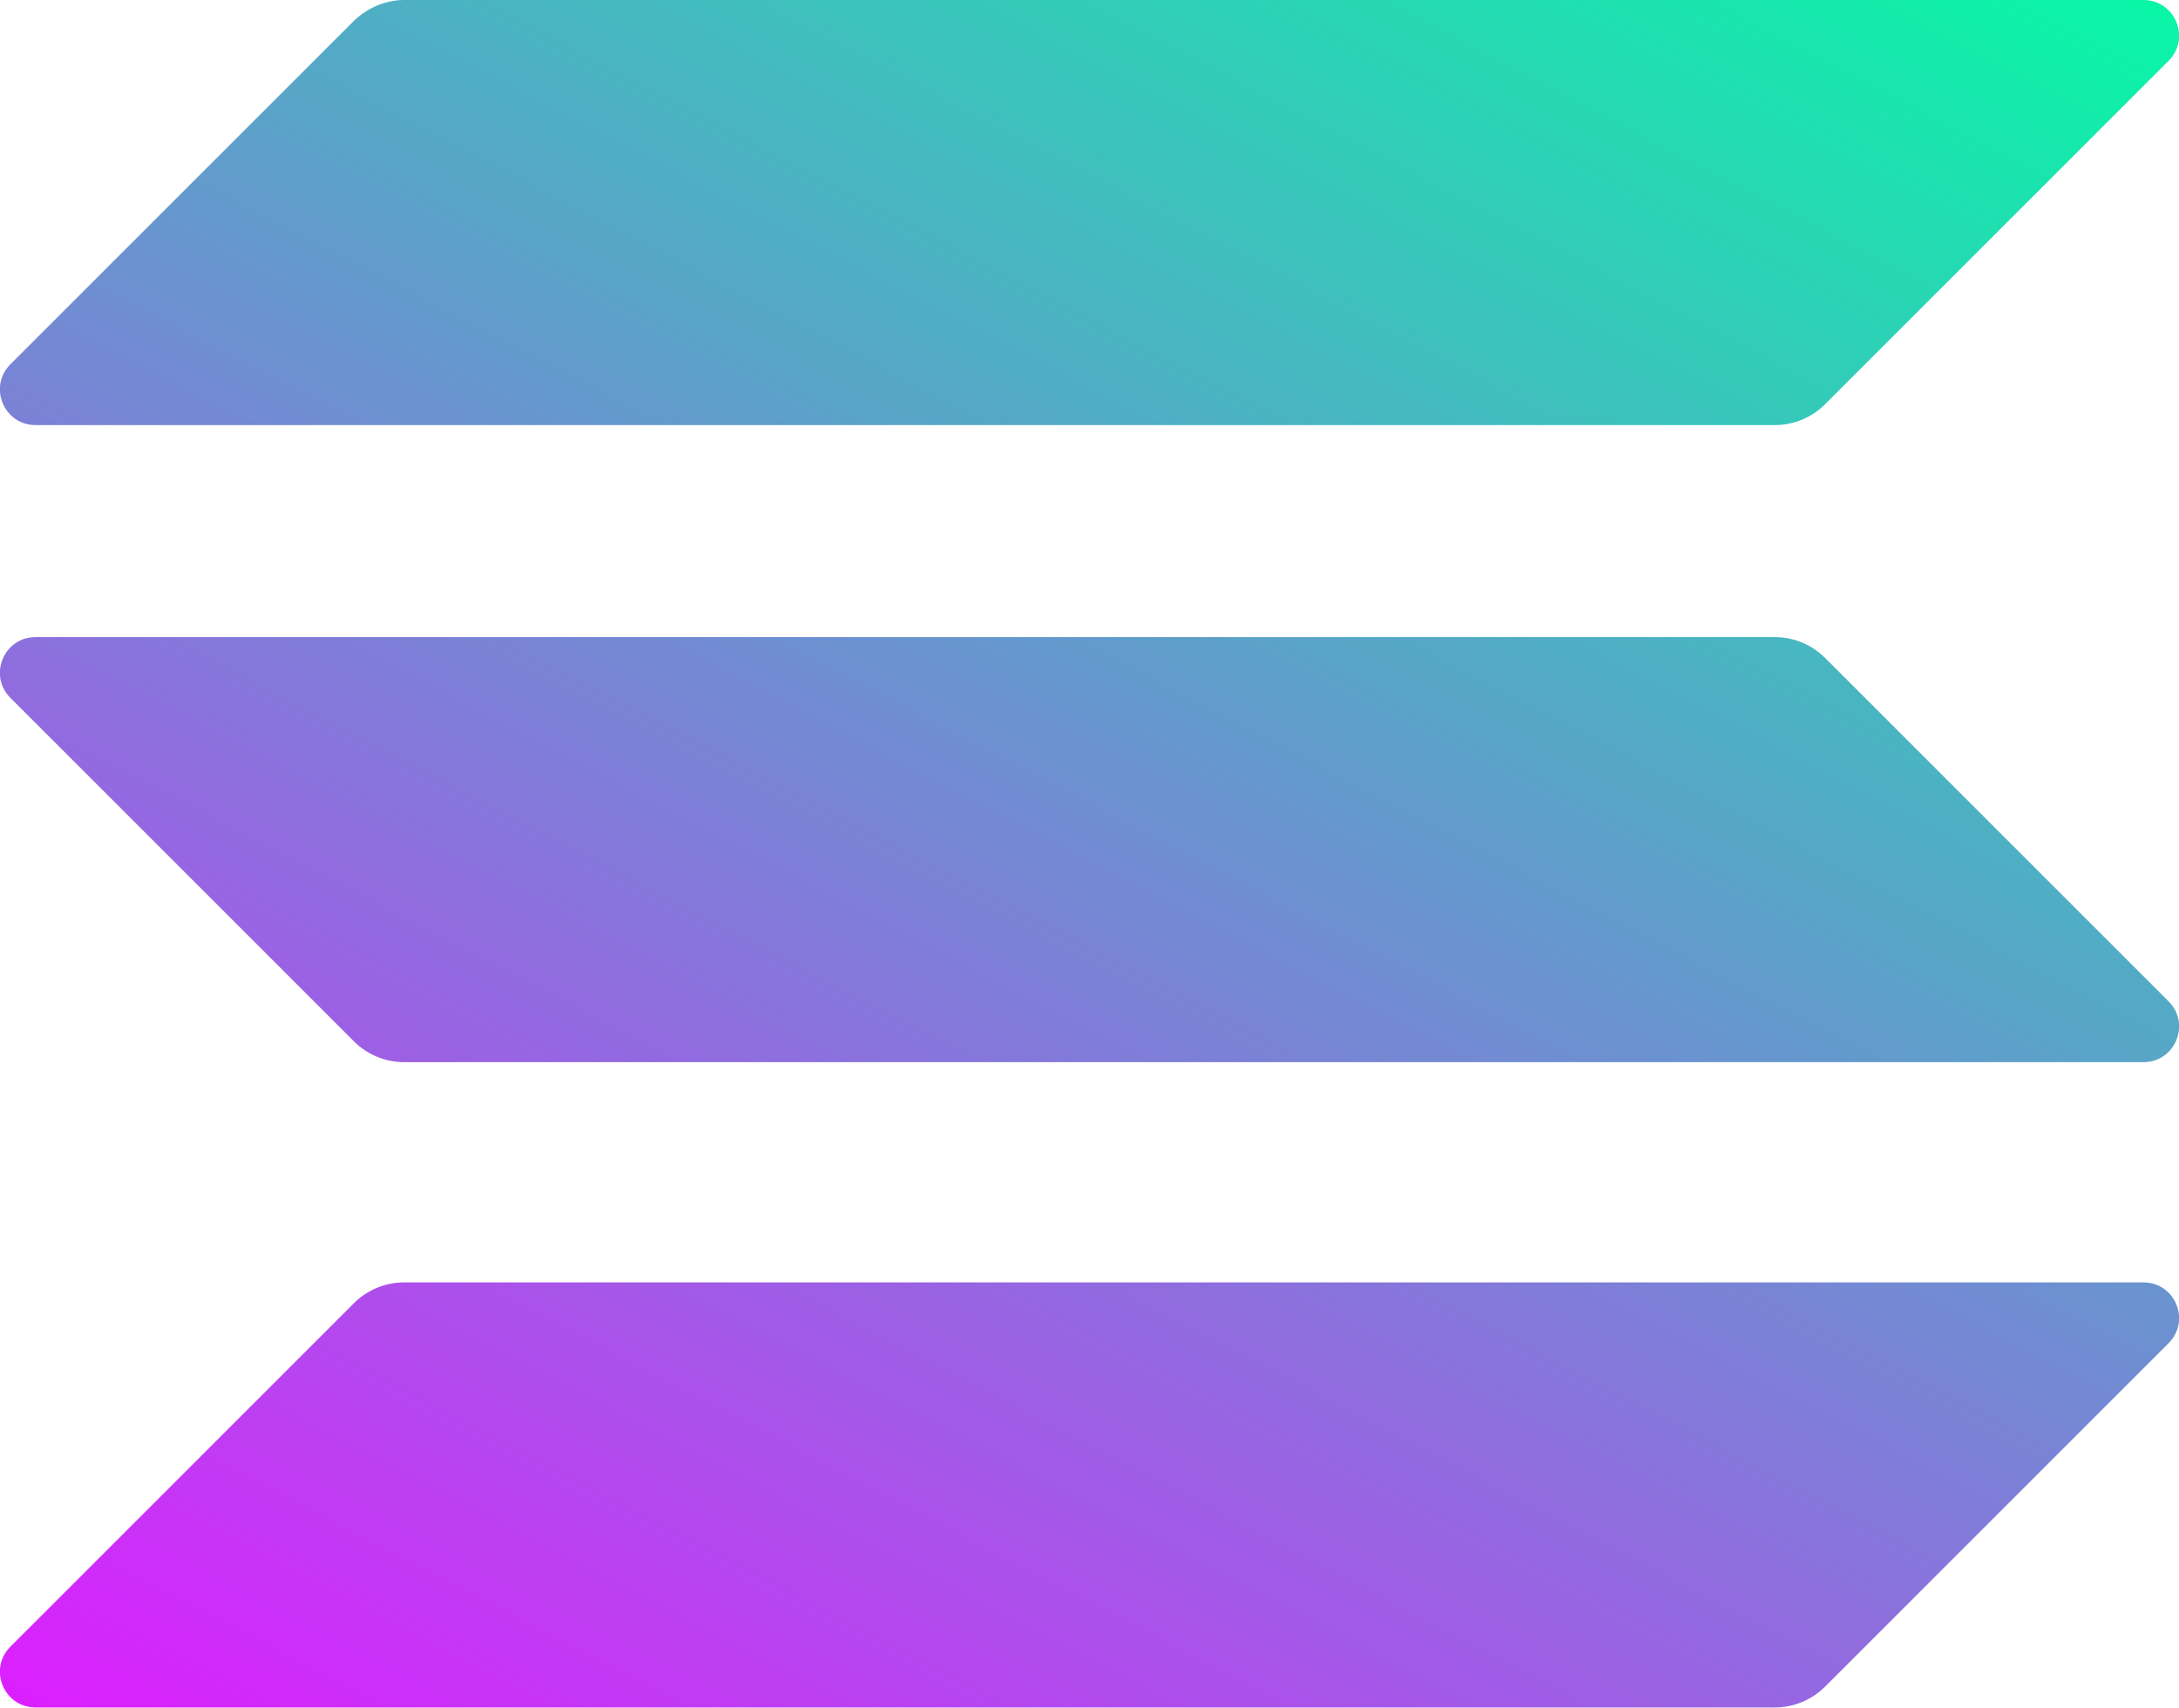
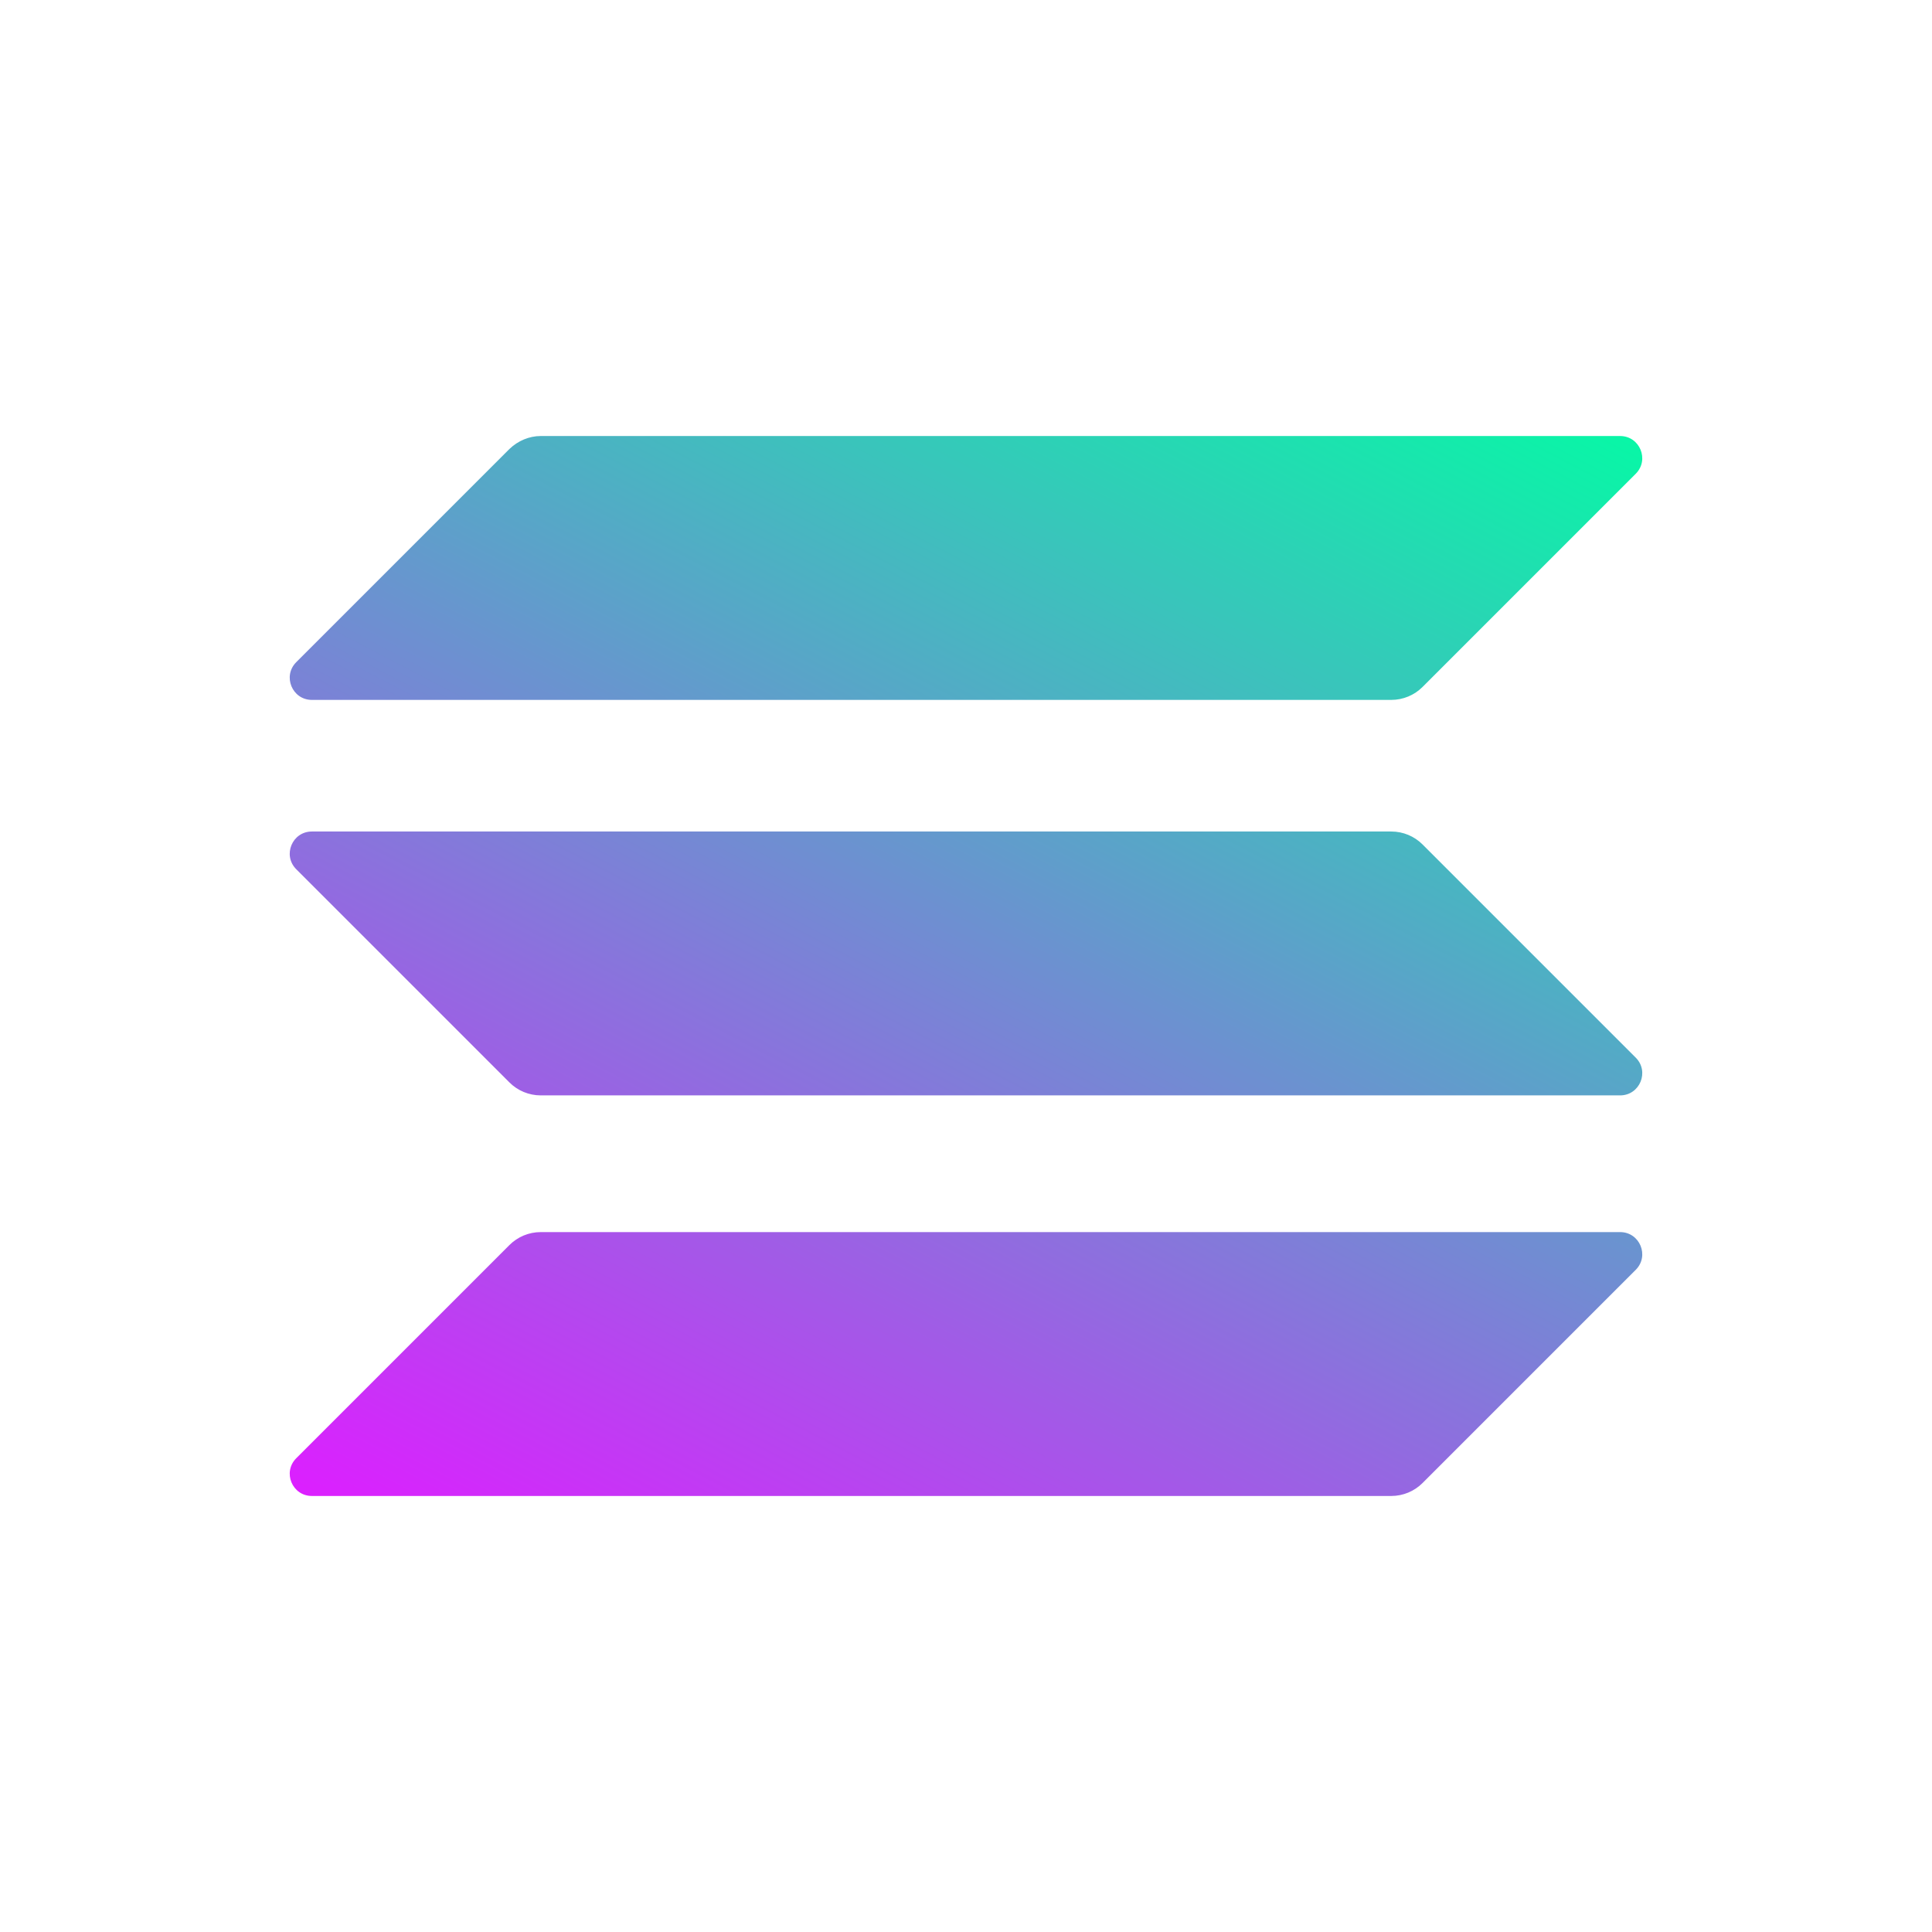
- <svg xmlns="http://www.w3.org/2000/svg" viewBox="0 0 397.7 311.7" role="img" aria-label="Solana">
+ <svg xmlns="http://www.w3.org/2000/svg" viewBox="-85.221 -128.221 568.143 568.143" role="img" aria-label="Solana">
  <defs>
    <linearGradient id="solana-a" x1="360.879" x2="141.213" y1="351.455" y2="-69.294" gradientTransform="matrix(1 0 0 -1 0 314)" gradientUnits="userSpaceOnUse">
      <stop offset="0" stop-color="#00ffa3" />
      <stop offset="1" stop-color="#dc1fff" />
    </linearGradient>
    <linearGradient id="solana-b" x1="264.829" x2="45.163" y1="401.601" y2="-19.148" gradientTransform="matrix(1 0 0 -1 0 314)" gradientUnits="userSpaceOnUse">
      <stop offset="0" stop-color="#00ffa3" />
      <stop offset="1" stop-color="#dc1fff" />
    </linearGradient>
    <linearGradient id="solana-c" x1="312.548" x2="92.882" y1="376.688" y2="-44.062" gradientTransform="matrix(1 0 0 -1 0 314)" gradientUnits="userSpaceOnUse">
      <stop offset="0" stop-color="#00ffa3" />
      <stop offset="1" stop-color="#dc1fff" />
    </linearGradient>
  </defs>
  <path fill="url(#solana-a)" d="M64.6 237.9c2.4-2.4 5.7-3.8 9.2-3.8h317.4c5.8 0 8.7 7 4.6 11.1l-62.7 62.7c-2.4 2.4-5.7 3.8-9.2 3.8H6.5c-5.8 0-8.7-7-4.6-11.1l62.7-62.7z" />
  <path fill="url(#solana-b)" d="M64.6 3.8C67.1 1.4 70.4 0 73.8 0h317.4c5.8 0 8.7 7 4.6 11.1l-62.7 62.7c-2.4 2.4-5.7 3.8-9.2 3.8H6.5c-5.8 0-8.7-7-4.6-11.1L64.6 3.8z" />
  <path fill="url(#solana-c)" d="M333.1 120.1c-2.4-2.4-5.7-3.8-9.2-3.8H6.5c-5.8 0-8.7 7-4.6 11.1l62.7 62.7c2.4 2.4 5.7 3.8 9.2 3.8h317.4c5.8 0 8.7-7 4.6-11.1l-62.7-62.7z" />
</svg>
